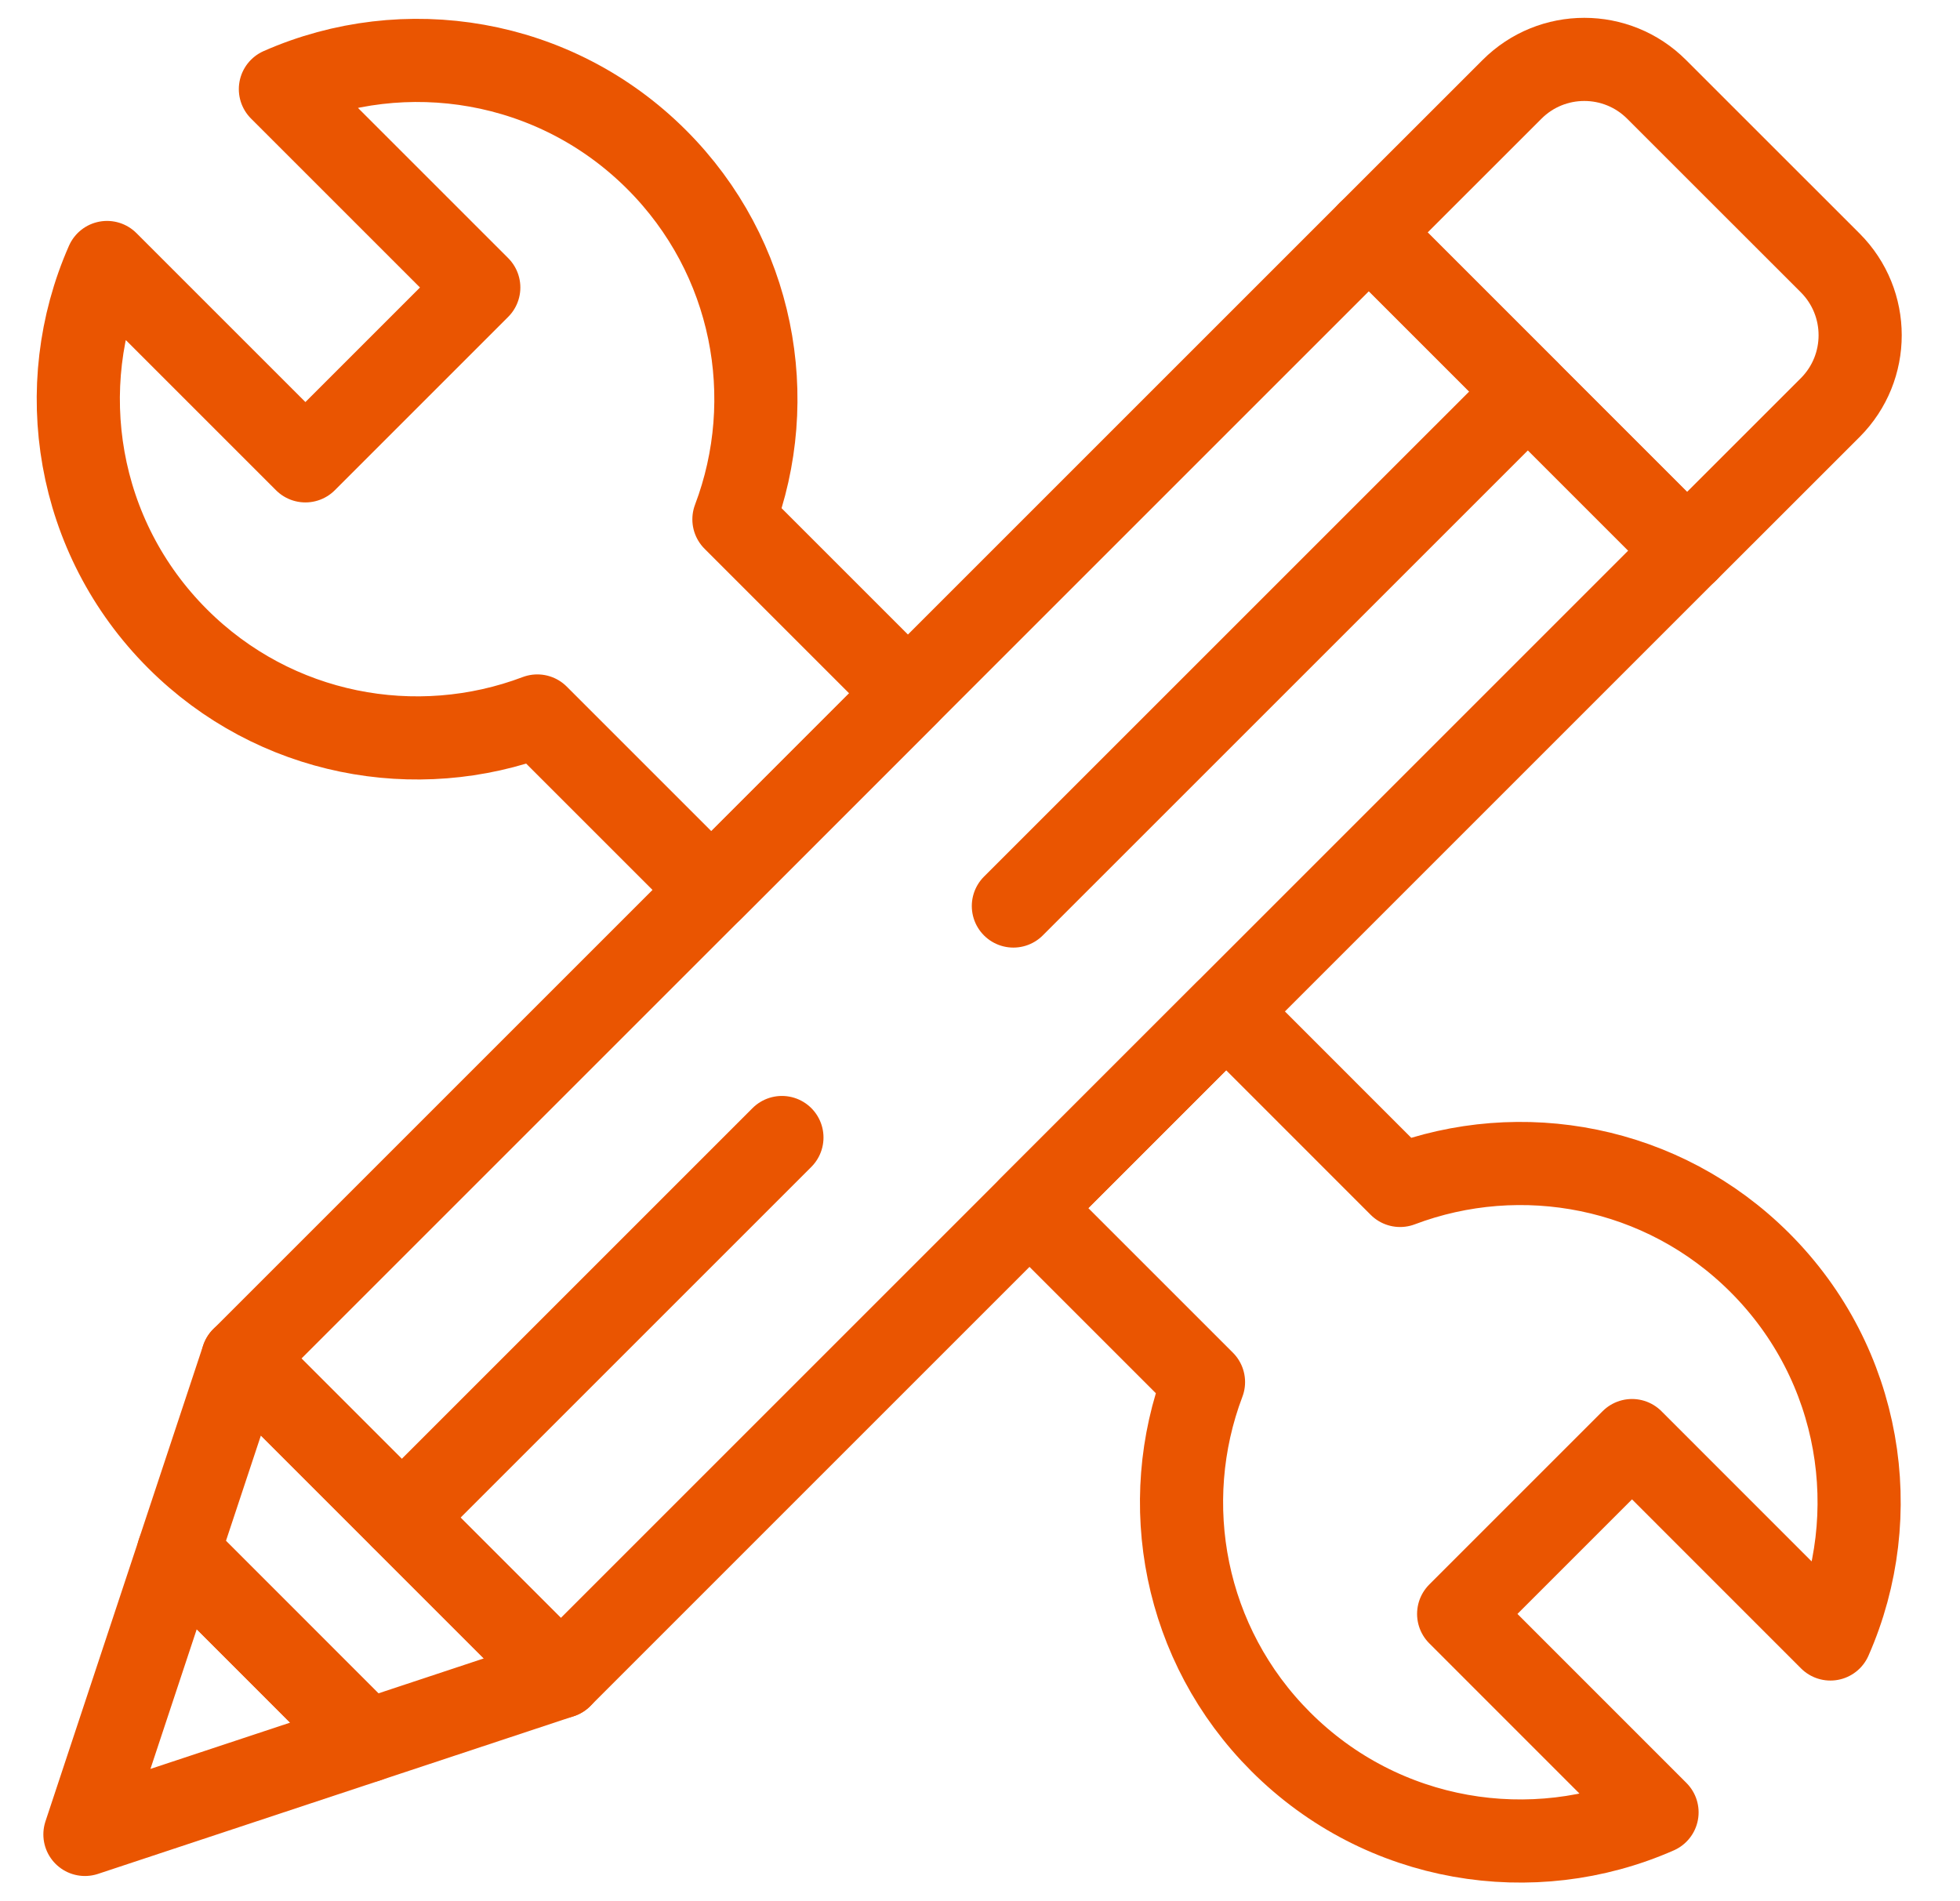
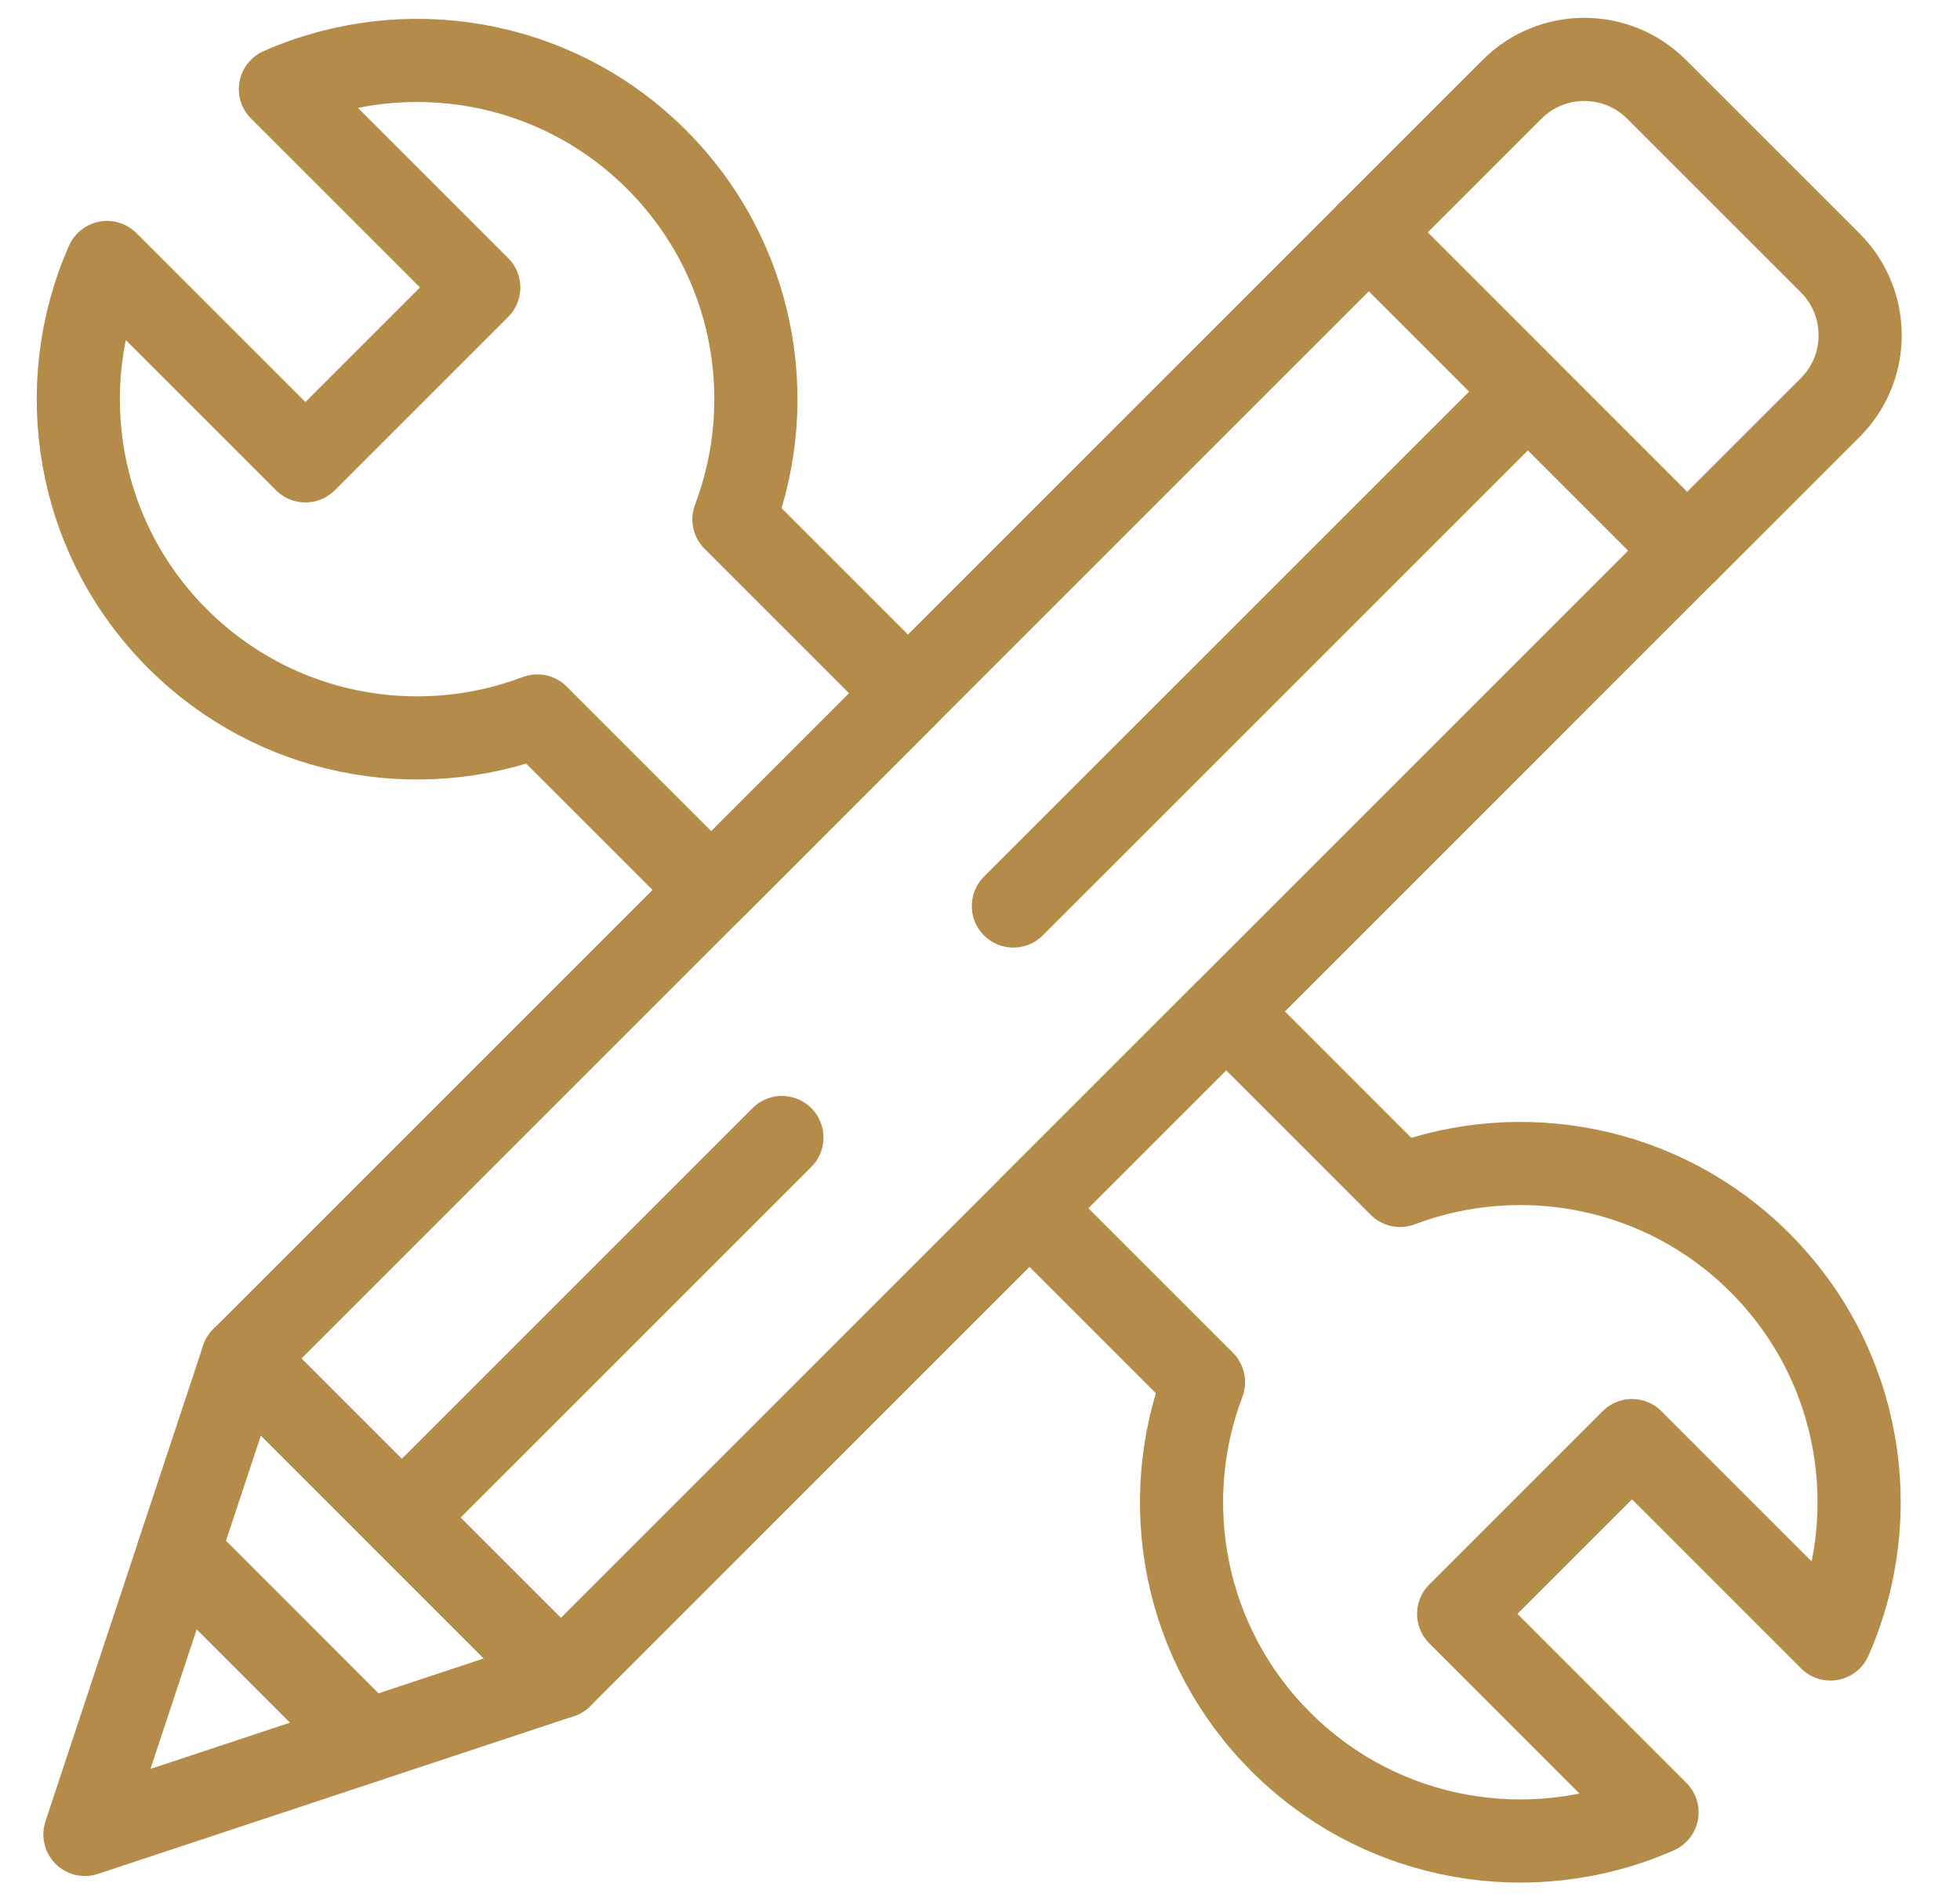
<svg xmlns="http://www.w3.org/2000/svg" width="33" height="32" viewBox="0 0 33 32" fill="none">
-   <path d="M28.405 9.272L23.047 3.914L25.457 1.505C26.129 0.832 27.22 0.832 27.892 1.505L30.815 4.427C31.487 5.1 31.487 6.19 30.815 6.863L28.405 9.272Z" stroke="#EA5501" stroke-width="1.4" stroke-miterlimit="10" stroke-linecap="round" stroke-linejoin="round" />
-   <path d="M6.764 25.554L9.443 28.233L28.403 9.272L25.724 6.593" stroke="#EA5501" stroke-width="1.4" stroke-miterlimit="10" stroke-linecap="round" stroke-linejoin="round" />
-   <path d="M25.726 6.593L23.047 3.914L4.086 22.875L6.765 25.554" stroke="#EA5501" stroke-width="1.4" stroke-miterlimit="10" stroke-linecap="round" stroke-linejoin="round" />
-   <path d="M9.047 12.056L11.976 14.985L15.286 11.674L12.357 8.745C13.128 6.712 12.694 4.326 11.056 2.688C9.343 0.975 6.812 0.579 4.721 1.501L8.061 4.841L5.142 7.76L1.802 4.42C0.88 6.511 1.276 9.042 2.989 10.755C4.627 12.393 7.013 12.826 9.047 12.056Z" stroke="#EA5501" stroke-width="1.4" stroke-miterlimit="10" stroke-linecap="round" stroke-linejoin="round" />
-   <path d="M30.818 27.598C31.74 25.506 31.344 22.975 29.631 21.262C27.993 19.624 25.608 19.191 23.573 19.961L20.645 17.032L17.334 20.343L20.263 23.272C19.492 25.306 19.926 27.692 21.564 29.329C23.277 31.042 25.808 31.438 27.899 30.517L24.559 27.176L27.478 24.257L30.818 27.598Z" stroke="#EA5501" stroke-width="1.4" stroke-miterlimit="10" stroke-linecap="round" stroke-linejoin="round" />
-   <path d="M9.443 28.233L4.085 22.875L3.004 26.136L6.181 29.314L9.443 28.233Z" stroke="#EA5501" stroke-width="1.4" stroke-miterlimit="10" stroke-linecap="round" stroke-linejoin="round" />
-   <path d="M6.182 29.314L3.005 26.136L1.43 30.889L6.182 29.314Z" stroke="#EA5501" stroke-width="1.4" stroke-miterlimit="10" stroke-linecap="round" stroke-linejoin="round" />
-   <path d="M25.596 6.723L17.062 15.256" stroke="#EA5501" stroke-width="1.4" stroke-miterlimit="10" stroke-linecap="round" stroke-linejoin="round" />
-   <path d="M13.165 19.154L7.051 25.268" stroke="#EA5501" stroke-width="1.4" stroke-miterlimit="10" stroke-linecap="round" stroke-linejoin="round" />
+   <path d="M28.405 9.272L23.047 3.914L25.457 1.505C26.129 0.832 27.22 0.832 27.892 1.505L30.815 4.427C31.487 5.1 31.487 6.19 30.815 6.863L28.405 9.272Z" stroke="#B58B4A" stroke-width="1.4" stroke-miterlimit="10" stroke-linecap="round" stroke-linejoin="round" />
+   <path d="M6.764 25.554L9.443 28.233L28.403 9.272L25.724 6.593" stroke="#B58B4A" stroke-width="1.4" stroke-miterlimit="10" stroke-linecap="round" stroke-linejoin="round" />
+   <path d="M25.726 6.593L23.047 3.914L4.086 22.875L6.765 25.554" stroke="#B58B4A" stroke-width="1.4" stroke-miterlimit="10" stroke-linecap="round" stroke-linejoin="round" />
+   <path d="M9.047 12.056L11.976 14.985L15.286 11.674L12.357 8.745C13.128 6.712 12.694 4.326 11.056 2.688C9.343 0.975 6.812 0.579 4.721 1.501L8.061 4.841L5.142 7.76L1.802 4.42C0.88 6.511 1.276 9.042 2.989 10.755C4.627 12.393 7.013 12.826 9.047 12.056Z" stroke="#B58B4A" stroke-width="1.4" stroke-miterlimit="10" stroke-linecap="round" stroke-linejoin="round" />
+   <path d="M30.818 27.598C31.74 25.506 31.344 22.975 29.631 21.262C27.993 19.624 25.608 19.191 23.573 19.961L20.645 17.032L17.334 20.343L20.263 23.272C19.492 25.306 19.926 27.692 21.564 29.329C23.277 31.042 25.808 31.438 27.899 30.517L24.559 27.176L27.478 24.257L30.818 27.598Z" stroke="#B58B4A" stroke-width="1.4" stroke-miterlimit="10" stroke-linecap="round" stroke-linejoin="round" />
+   <path d="M9.443 28.233L4.085 22.875L3.004 26.136L6.181 29.314L9.443 28.233Z" stroke="#B58B4A" stroke-width="1.4" stroke-miterlimit="10" stroke-linecap="round" stroke-linejoin="round" />
+   <path d="M6.182 29.314L3.005 26.136L1.43 30.889L6.182 29.314Z" stroke="#B58B4A" stroke-width="1.4" stroke-miterlimit="10" stroke-linecap="round" stroke-linejoin="round" />
+   <path d="M25.596 6.723L17.062 15.256" stroke="#B58B4A" stroke-width="1.4" stroke-miterlimit="10" stroke-linecap="round" stroke-linejoin="round" />
+   <path d="M13.165 19.154L7.051 25.268" stroke="#B58B4A" stroke-width="1.4" stroke-miterlimit="10" stroke-linecap="round" stroke-linejoin="round" />
</svg>
